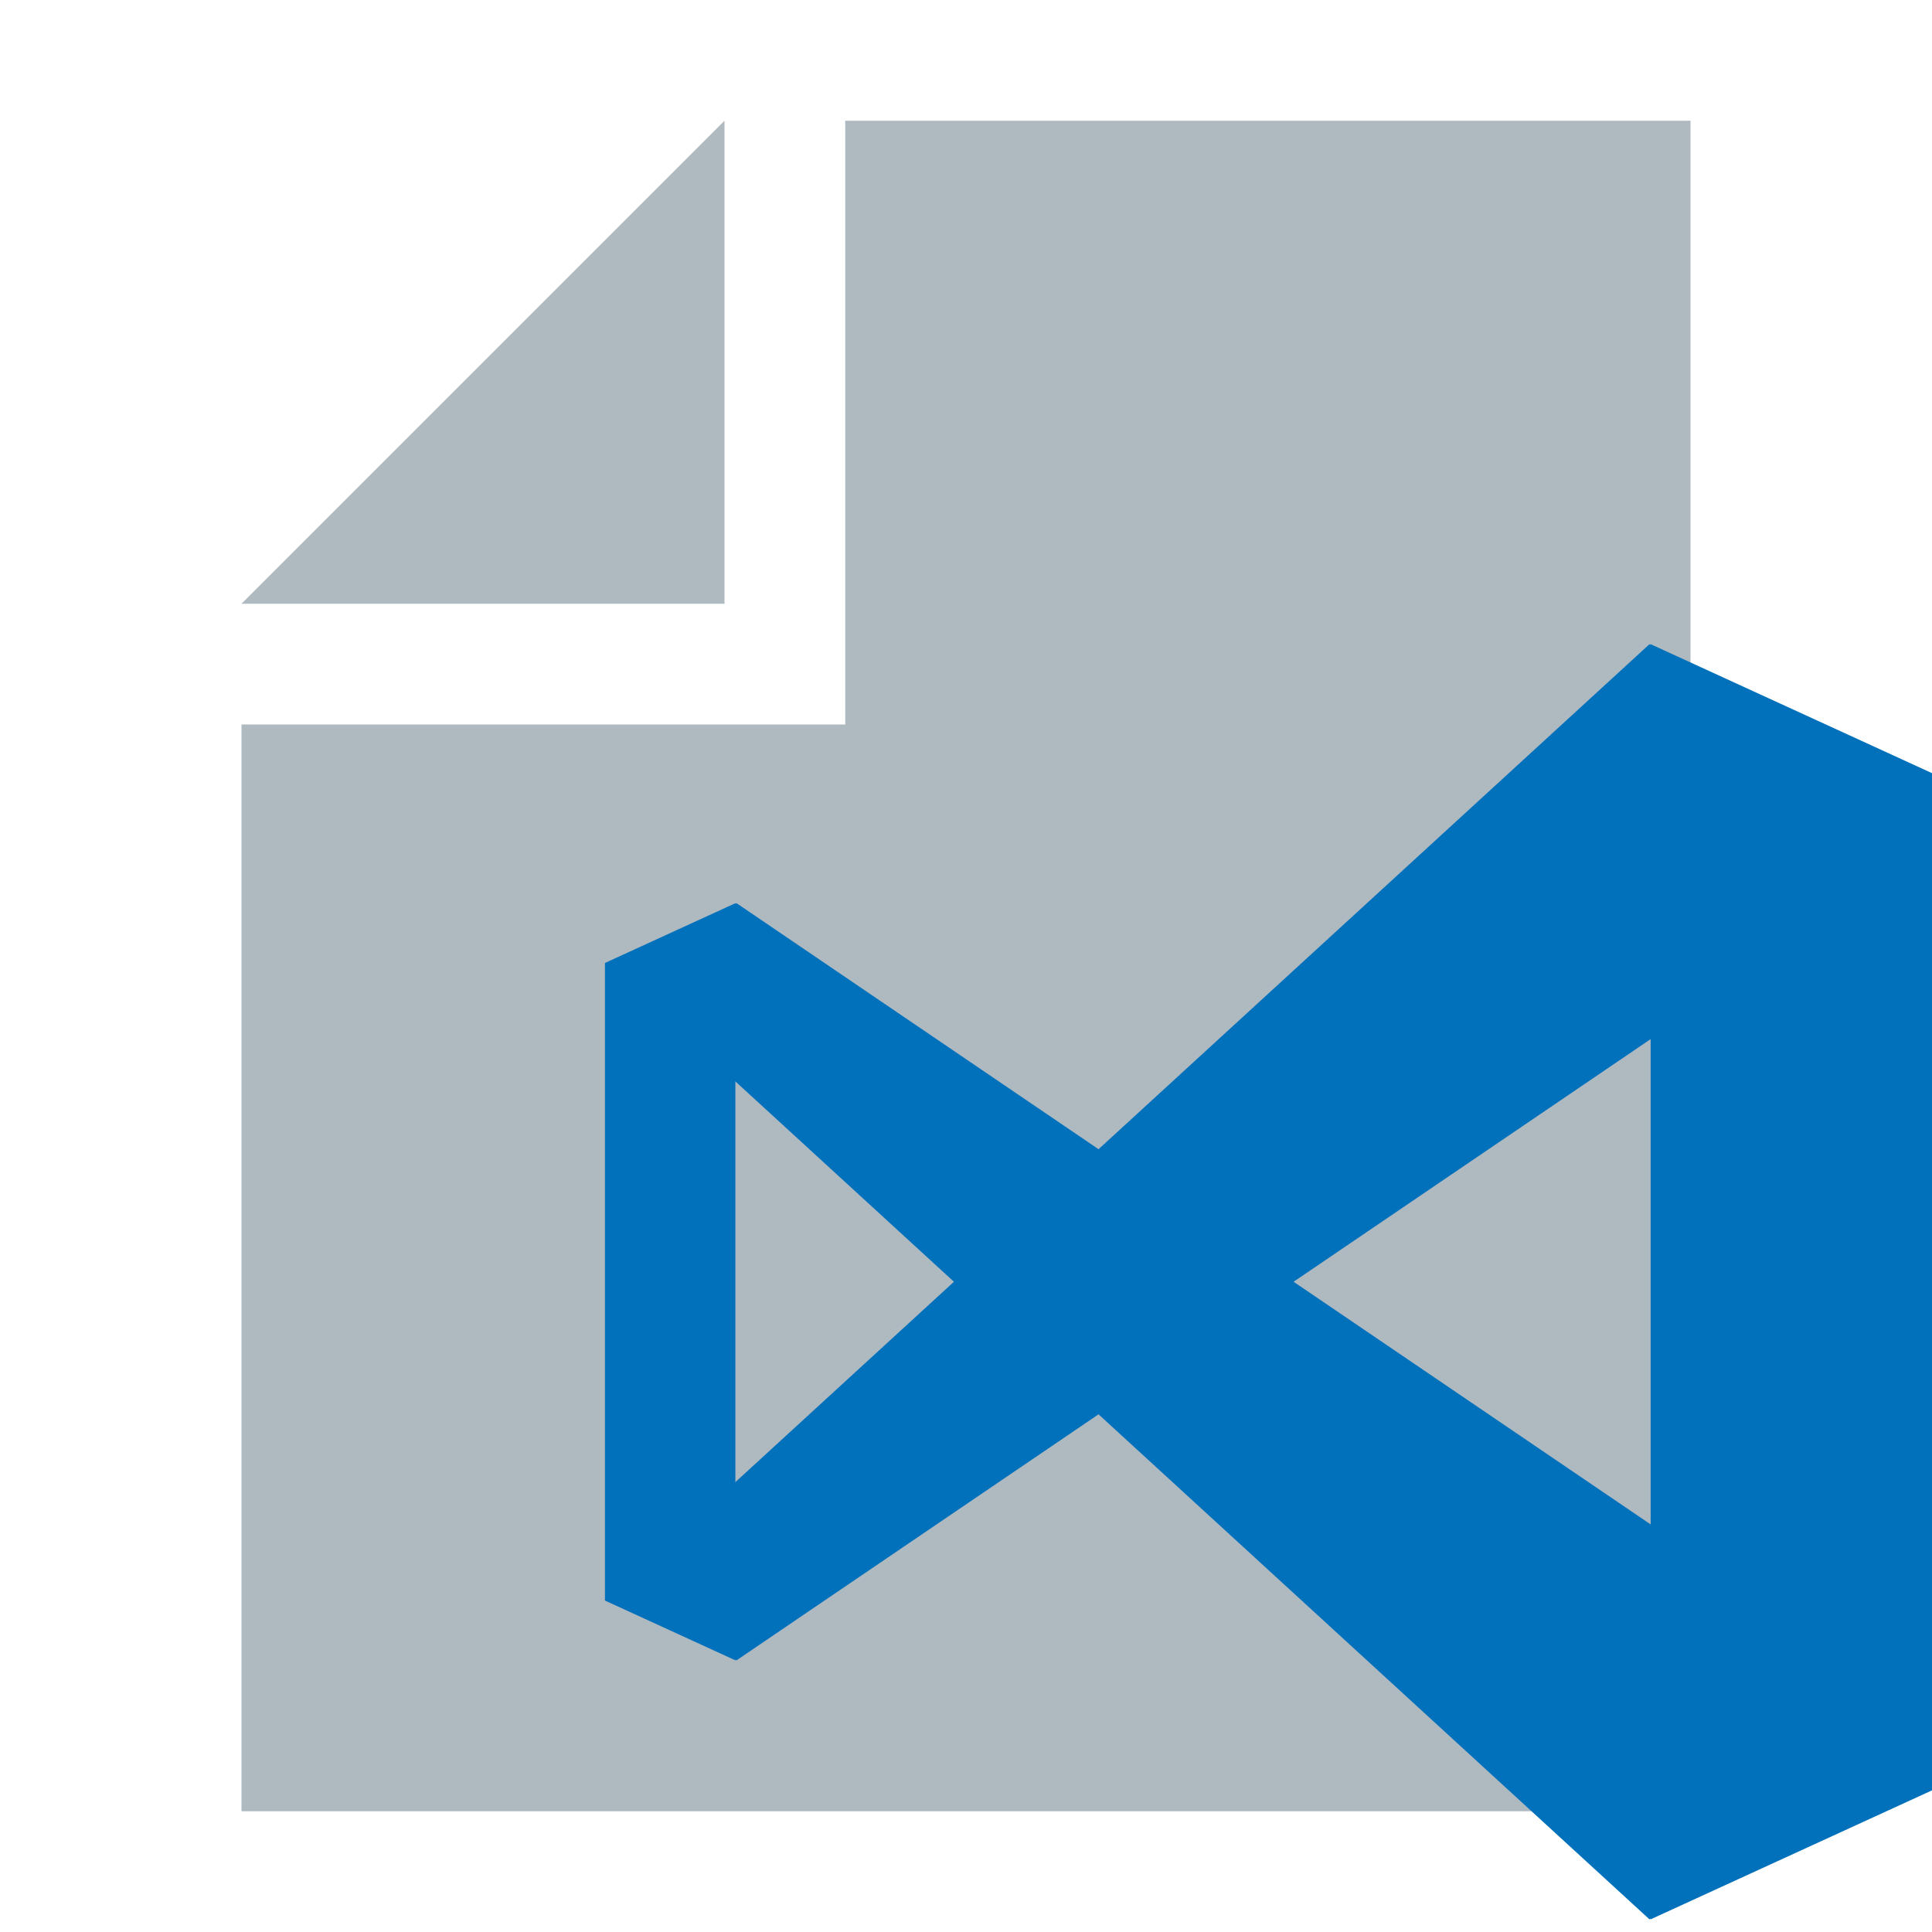
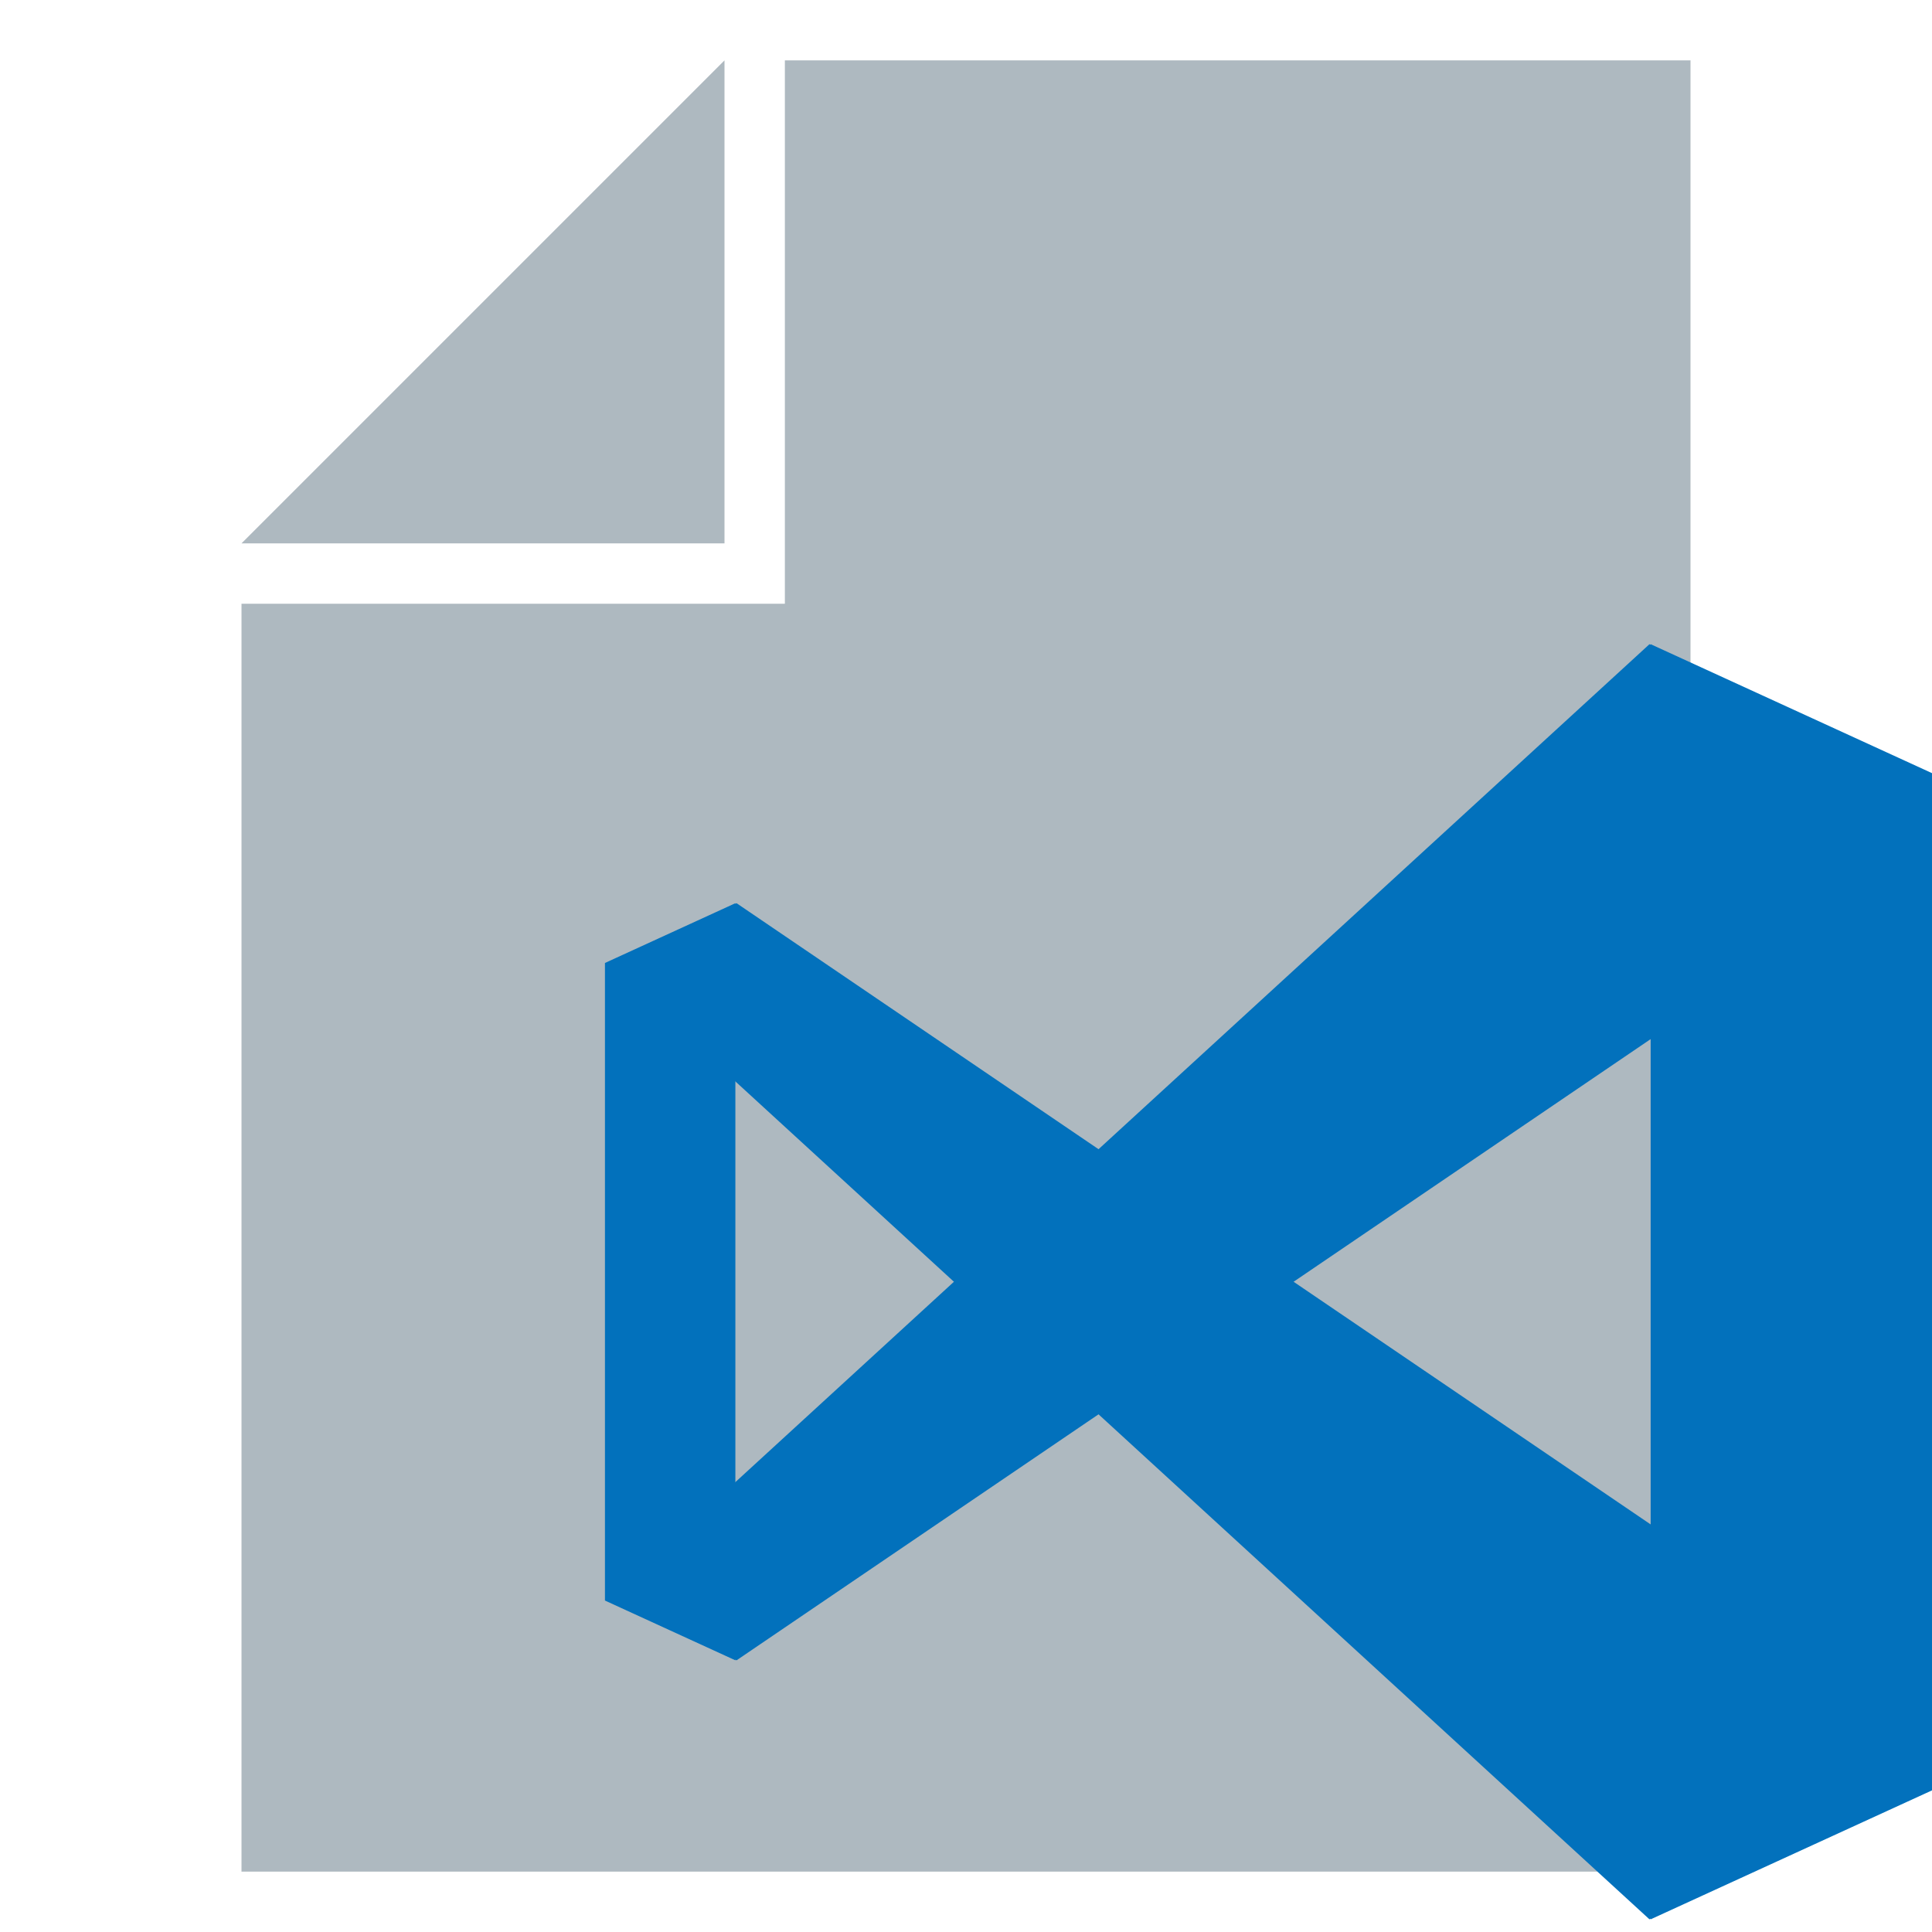
<svg xmlns="http://www.w3.org/2000/svg" viewBox="0 0 32 32">
-   <path fill="#9aa7b0" opacity=".8" style="isolation: isolate" d="M 12 2 L 4 10 h 8 V 0 z" />
-   <path fill="#9aa7b0" opacity=".8" style="isolation: isolate" d="M 14 2 v 10 H 4 v 18 h 24 V 2" />
+   <path fill="#9aa7b0" opacity=".8" style="isolation: isolate" d="M 12 1 L 4 9 h 8 V 0 z" />
+   <path fill="#9aa7b0" opacity=".8" style="isolation: isolate" d="M 13 1 v 9 H 4 v 21 h 24 V 1" />
  <g fill="#0271bc">
    <path transform="matrix(1.2,0,0,1.1,-1.5,0)" d="M 11.4 13.6 l -1.8 0.9 v 9.6 l 1.8 0.9 z" />
    <path transform="matrix(1.2,0,0,1.1,-2.2,0)" d="M 12 13.6 l 17.4 12.9 l -4.8 2.4 L 10.2 14.5 z" />
    <path transform="matrix(1.2,0,0,1.1,-2.2,0)" d="M 12 25 l 17.4 -12.9 l -4.8 -2.4 L 10.2 24.1 z" />
    <path transform="matrix(1.2,0,0,1.1,-2.9,0)" d="M 25.2 9.7 l 4.8 2.4 v 14.4 l -4.8 2.4 z" />
  </g>
</svg>
